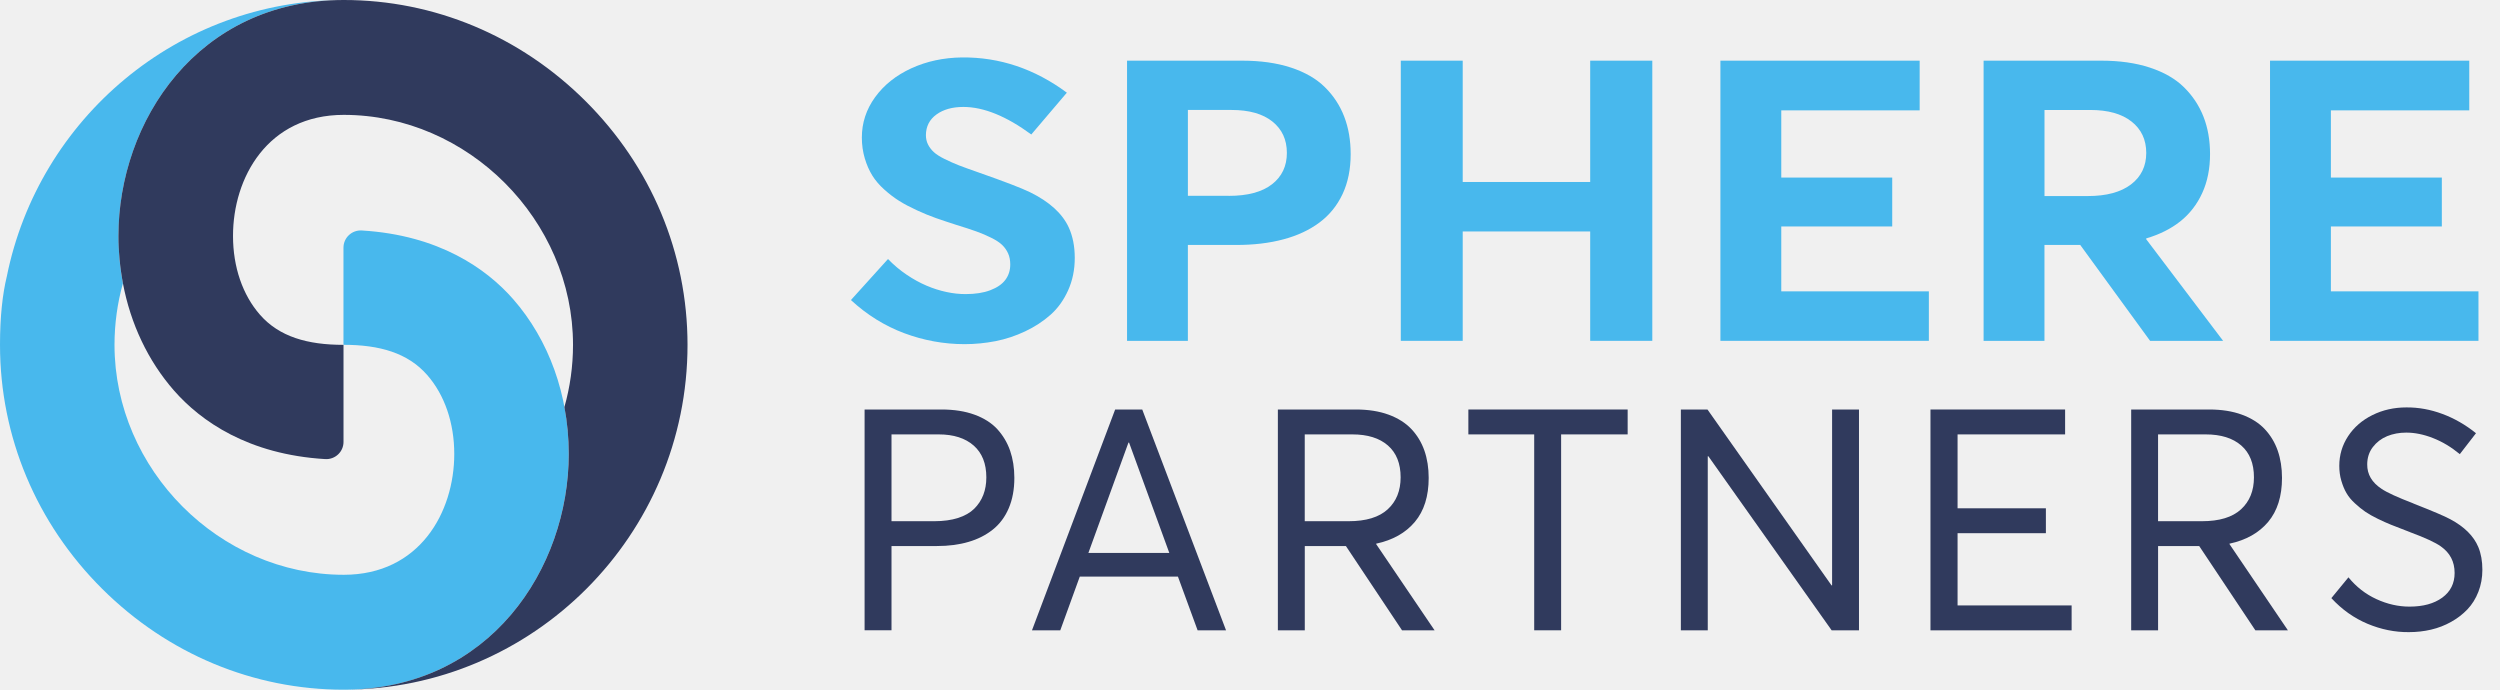
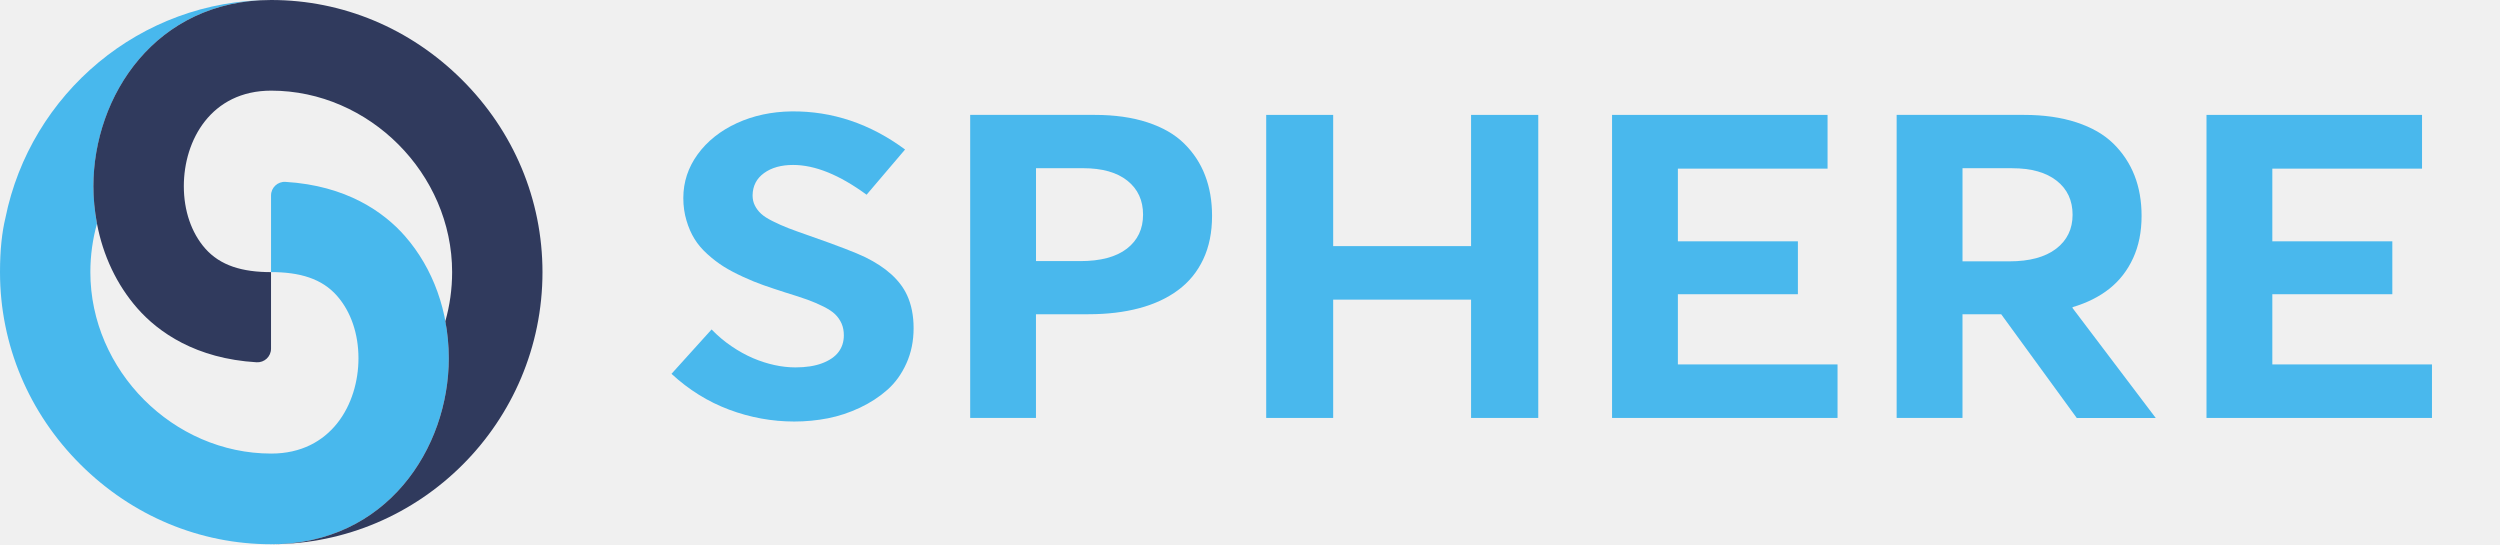
- <svg xmlns="http://www.w3.org/2000/svg" width="116" height="32" viewBox="0 0 116 32" fill="none">
-   <g clip-path="url(#clip0_3175_58377)">
-     <path d="M41.954 15.459C41.049 15.12 40.225 14.608 39.483 13.922L41.203 12.019C41.468 12.293 41.755 12.535 42.062 12.742C42.37 12.951 42.679 13.121 42.986 13.252C43.294 13.384 43.601 13.481 43.907 13.547C44.212 13.614 44.51 13.646 44.8 13.646C45.252 13.646 45.633 13.587 45.948 13.467C46.263 13.348 46.497 13.188 46.648 12.986C46.8 12.784 46.876 12.544 46.876 12.272C46.876 12.082 46.844 11.912 46.778 11.762C46.711 11.613 46.62 11.482 46.504 11.37C46.389 11.257 46.22 11.145 45.998 11.035C45.776 10.924 45.546 10.825 45.307 10.74C45.068 10.654 44.753 10.551 44.362 10.431C44.011 10.319 43.7 10.214 43.428 10.119C43.157 10.024 42.861 9.904 42.544 9.757C42.227 9.611 41.95 9.466 41.719 9.32C41.487 9.173 41.256 8.998 41.028 8.792C40.8 8.587 40.614 8.37 40.472 8.139C40.33 7.909 40.214 7.645 40.125 7.344C40.036 7.043 39.99 6.723 39.99 6.383C39.99 5.697 40.195 5.073 40.607 4.506C41.019 3.94 41.578 3.495 42.286 3.169C42.996 2.844 43.778 2.676 44.632 2.665C46.381 2.648 48.005 3.192 49.502 4.3L47.852 6.24C46.692 5.389 45.641 4.962 44.7 4.962C44.189 4.962 43.774 5.079 43.453 5.311C43.132 5.543 42.967 5.861 42.962 6.266C42.962 6.428 42.994 6.573 43.06 6.704C43.127 6.836 43.216 6.954 43.328 7.056C43.44 7.161 43.609 7.268 43.831 7.378C44.053 7.488 44.275 7.587 44.497 7.673C44.719 7.759 45.019 7.867 45.396 7.999C46.603 8.421 47.4 8.728 47.791 8.918C48.692 9.36 49.292 9.904 49.59 10.553C49.776 10.959 49.869 11.429 49.869 11.966C49.869 12.514 49.766 13.016 49.561 13.471C49.356 13.926 49.085 14.305 48.745 14.606C48.406 14.906 48.015 15.163 47.567 15.375C47.119 15.586 46.66 15.738 46.191 15.83C45.722 15.921 45.241 15.969 44.749 15.969C43.791 15.967 42.859 15.797 41.954 15.459Z" fill="#48B8ED" />
-     <path d="M52.295 2.815H57.642C58.496 2.815 59.251 2.922 59.904 3.137C60.557 3.352 61.082 3.655 61.479 4.049C61.877 4.443 62.175 4.898 62.373 5.416C62.572 5.933 62.671 6.512 62.671 7.15C62.671 7.852 62.545 8.473 62.293 9.008C62.041 9.544 61.682 9.984 61.215 10.331C60.748 10.677 60.191 10.936 59.545 11.107C58.898 11.28 58.175 11.366 57.373 11.366H55.117V15.815H52.295V2.815ZM57.016 9.088C57.891 9.088 58.559 8.909 59.02 8.551C59.481 8.193 59.711 7.707 59.711 7.095C59.711 6.482 59.487 5.996 59.039 5.638C58.591 5.28 57.957 5.102 57.136 5.102H55.118V9.086H57.016V9.088Z" fill="#48B8ED" />
-     <path d="M64.997 2.815H67.87V8.444H73.785V2.815H76.667V15.815H73.785V10.74H67.87V15.815H64.997V2.815Z" fill="#48B8ED" />
-     <path d="M79.827 2.815H89.072V5.121H82.651V8.239H87.799V10.508H82.651V13.519H89.499V15.815H79.827V2.815Z" fill="#48B8ED" />
-     <path d="M99.764 15.815L96.523 11.366H94.863V15.815H92.039V2.815H97.506C98.354 2.815 99.104 2.922 99.756 3.137C100.409 3.352 100.937 3.655 101.337 4.049C101.737 4.443 102.039 4.898 102.242 5.416C102.445 5.933 102.546 6.512 102.546 7.15C102.546 7.829 102.424 8.433 102.183 8.958C101.942 9.485 101.603 9.921 101.17 10.268C100.736 10.612 100.208 10.879 99.584 11.063V11.1L103.153 15.816H99.764V15.815ZM94.865 9.097H96.872C97.739 9.097 98.409 8.916 98.88 8.556C99.35 8.197 99.586 7.709 99.586 7.096C99.586 6.484 99.358 5.998 98.904 5.64C98.451 5.282 97.813 5.103 96.992 5.103H94.865V9.097Z" fill="#48B8ED" />
-     <path d="M105.329 2.815H114.574V5.121H108.153V8.239H113.301V10.508H108.153V13.519H115.001V15.815H105.329V2.815Z" fill="#48B8ED" />
-     <path d="M40.115 19.001H43.688C44.269 19.001 44.779 19.081 45.218 19.241C45.656 19.401 46.009 19.625 46.275 19.913C46.538 20.202 46.738 20.535 46.869 20.912C46.999 21.289 47.066 21.712 47.066 22.176C47.066 22.707 46.979 23.175 46.806 23.581C46.633 23.986 46.387 24.317 46.066 24.573C45.745 24.828 45.37 25.02 44.935 25.145C44.502 25.273 44.015 25.336 43.472 25.336H41.366V29.244H40.117V19.001H40.115ZM43.358 24.184C43.774 24.184 44.14 24.133 44.453 24.034C44.766 23.933 45.017 23.79 45.205 23.604C45.392 23.419 45.533 23.204 45.626 22.962C45.719 22.72 45.766 22.45 45.766 22.149C45.766 21.512 45.571 21.019 45.18 20.674C44.789 20.33 44.248 20.156 43.556 20.156H41.366V24.184H43.358Z" fill="#303A5D" />
-     <path d="M54.656 26.754H50.102L49.197 29.246H47.884L51.743 19.001H53L56.888 29.246H55.569L54.656 26.754ZM54.256 25.656L52.389 20.537H52.36L50.501 25.656H54.256Z" fill="#303A5D" />
-     <path d="M65.054 29.246L62.451 25.338H60.542V29.246H59.293V19.001H62.915C63.49 19.001 63.997 19.081 64.432 19.241C64.866 19.401 65.219 19.623 65.489 19.909C65.758 20.195 65.959 20.528 66.092 20.908C66.225 21.289 66.291 21.712 66.291 22.176C66.291 23.025 66.077 23.705 65.65 24.215C65.221 24.725 64.623 25.062 63.857 25.226L63.849 25.239L66.564 29.246H65.054ZM60.54 24.184H62.576C63.386 24.184 63.989 24 64.39 23.632C64.79 23.265 64.989 22.77 64.989 22.149C64.989 21.506 64.792 21.013 64.399 20.67C64.007 20.328 63.456 20.156 62.75 20.156H60.54V24.184Z" fill="#303A5D" />
-     <path d="M71.185 20.156H68.132V19.001H75.523V20.156H72.436V29.246H71.187V20.156H71.185Z" fill="#303A5D" />
-     <path d="M86.257 19.001V29.246H84.988L79.269 21.171H79.24V29.246H77.992V19.001H79.227L84.982 27.161H85.009V19.001H86.257Z" fill="#303A5D" />
-     <path d="M89.574 19.001H95.821V20.156H90.831V23.585H94.929V24.74H90.831V28.092H96.123V29.248H89.574V19.001Z" fill="#303A5D" />
-     <path d="M104.648 29.246L102.044 25.338H100.135V29.246H98.887V19.001H102.509C103.084 19.001 103.591 19.081 104.025 19.241C104.46 19.401 104.813 19.623 105.082 19.909C105.352 20.195 105.553 20.528 105.686 20.908C105.818 21.289 105.885 21.712 105.885 22.176C105.885 23.025 105.67 23.705 105.244 24.215C104.815 24.725 104.217 25.062 103.45 25.226L103.443 25.239L106.158 29.246H104.648ZM100.134 24.184H102.17C102.98 24.184 103.583 24 103.984 23.632C104.384 23.265 104.583 22.77 104.583 22.149C104.583 21.506 104.386 21.013 103.993 20.67C103.6 20.328 103.05 20.156 102.344 20.156H100.134V24.184Z" fill="#303A5D" />
-     <path d="M109.852 28.943C109.226 28.68 108.666 28.284 108.175 27.753L108.968 26.788C109.329 27.23 109.761 27.567 110.266 27.799C110.771 28.031 111.283 28.147 111.803 28.147C112.435 28.147 112.941 28.008 113.323 27.729C113.704 27.449 113.894 27.068 113.894 26.585C113.894 26.063 113.682 25.654 113.255 25.353C113.006 25.174 112.53 24.953 111.822 24.691L111.814 24.683H111.807H111.799L111.792 24.675H111.784L111.776 24.668H111.769H111.761L111.754 24.66H111.746H111.738L111.731 24.652H111.723L111.716 24.645H111.708H111.701L111.693 24.637H111.685L111.678 24.63H111.67H111.663L111.655 24.622H111.647H111.64L111.632 24.614H111.625L111.617 24.607H111.609H111.602L111.589 24.599C111.33 24.5 111.114 24.416 110.94 24.346C110.765 24.276 110.56 24.184 110.329 24.072C110.097 23.96 109.904 23.849 109.75 23.744C109.596 23.638 109.435 23.51 109.27 23.356C109.103 23.204 108.972 23.046 108.877 22.88C108.78 22.717 108.702 22.524 108.638 22.307C108.573 22.09 108.543 21.858 108.543 21.614C108.543 21.112 108.68 20.653 108.953 20.238C109.226 19.823 109.602 19.496 110.08 19.26C110.558 19.022 111.084 18.904 111.659 18.904C112.22 18.9 112.776 19.001 113.329 19.207C113.881 19.412 114.401 19.711 114.886 20.101L114.135 21.072C113.737 20.743 113.323 20.495 112.89 20.326C112.458 20.156 112.044 20.073 111.651 20.073C111.329 20.073 111.033 20.128 110.763 20.238C110.494 20.349 110.274 20.518 110.099 20.745C109.926 20.973 109.839 21.241 109.839 21.55C109.835 22.01 110.057 22.387 110.505 22.682C110.754 22.852 111.245 23.076 111.979 23.358L111.987 23.366H111.995L112.002 23.373H112.01H112.017L112.025 23.381C112.867 23.71 113.423 23.946 113.695 24.093C114.346 24.441 114.778 24.869 114.993 25.382C115.12 25.686 115.182 26.038 115.182 26.438C115.182 26.803 115.12 27.146 114.996 27.462C114.873 27.778 114.702 28.05 114.488 28.275C114.274 28.5 114.021 28.694 113.733 28.855C113.444 29.017 113.135 29.137 112.803 29.215C112.471 29.293 112.127 29.331 111.771 29.331C111.124 29.337 110.479 29.206 109.852 28.943Z" fill="#303A5D" />
+ <svg xmlns="http://www.w3.org/2000/svg" width="147" height="32" viewBox="0 0 147 32" fill="none">
+   <g clip-path="url(#clip0_4418_36542)">
+     <path d="M42.871 24.087C41.63 23.622 40.501 22.92 39.484 21.981L41.841 19.372C42.205 19.748 42.598 20.079 43.019 20.363C43.441 20.65 43.864 20.883 44.286 21.063C44.707 21.243 45.129 21.376 45.547 21.467C45.966 21.558 46.375 21.603 46.773 21.603C47.392 21.603 47.914 21.522 48.346 21.358C48.778 21.193 49.098 20.974 49.306 20.697C49.514 20.421 49.618 20.092 49.618 19.719C49.618 19.458 49.574 19.226 49.483 19.02C49.392 18.816 49.267 18.636 49.108 18.482C48.95 18.328 48.718 18.174 48.414 18.023C48.109 17.872 47.795 17.736 47.467 17.618C47.139 17.501 46.708 17.36 46.172 17.196C45.691 17.042 45.264 16.898 44.892 16.768C44.52 16.637 44.114 16.473 43.68 16.272C43.245 16.071 42.866 15.873 42.548 15.672C42.231 15.471 41.914 15.231 41.602 14.949C41.289 14.667 41.035 14.37 40.84 14.054C40.644 13.738 40.486 13.376 40.364 12.963C40.241 12.551 40.179 12.113 40.179 11.646C40.179 10.706 40.46 9.851 41.024 9.073C41.589 8.298 42.356 7.688 43.326 7.241C44.299 6.795 45.371 6.566 46.541 6.55C48.939 6.526 51.166 7.273 53.218 8.791L50.955 11.45C49.366 10.284 47.925 9.699 46.635 9.699C45.935 9.699 45.365 9.858 44.926 10.177C44.486 10.495 44.26 10.931 44.252 11.487C44.252 11.708 44.296 11.907 44.387 12.087C44.478 12.267 44.601 12.429 44.754 12.569C44.908 12.713 45.139 12.859 45.443 13.01C45.748 13.162 46.052 13.297 46.356 13.415C46.661 13.532 47.072 13.681 47.589 13.861C49.243 14.44 50.336 14.86 50.872 15.121C52.107 15.727 52.929 16.473 53.338 17.363C53.593 17.919 53.72 18.563 53.72 19.299C53.72 20.05 53.58 20.739 53.298 21.363C53.018 21.986 52.646 22.506 52.18 22.918C51.715 23.33 51.179 23.682 50.565 23.972C49.951 24.262 49.322 24.47 48.679 24.596C48.037 24.721 47.376 24.786 46.702 24.786C45.389 24.784 44.112 24.551 42.871 24.087Z" fill="#49B8ED" />
+     <path d="M57.047 6.756H64.377C65.547 6.756 66.582 6.902 67.477 7.197C68.372 7.492 69.092 7.907 69.636 8.447C70.182 8.987 70.591 9.61 70.861 10.32C71.134 11.03 71.269 11.823 71.269 12.697C71.269 13.66 71.098 14.511 70.752 15.244C70.406 15.98 69.914 16.582 69.274 17.057C68.635 17.532 67.87 17.887 66.986 18.122C66.099 18.359 65.108 18.477 64.007 18.477H60.915V24.575H57.047V6.756ZM63.518 15.353C64.717 15.353 65.633 15.108 66.265 14.618C66.897 14.127 67.212 13.462 67.212 12.621C67.212 11.781 66.905 11.116 66.291 10.625C65.677 10.135 64.808 9.89 63.682 9.89H60.917V15.351H63.518V15.353Z" fill="#49B8ED" />
+     <path d="M74.453 6.756H78.391V14.472H86.499V6.756H90.45V24.575H86.499V17.618H78.391V24.575H74.453V6.756Z" fill="#49B8ED" />
+     <path d="M94.789 6.756H107.461V9.916H98.659V14.19H105.716V17.3H98.659V21.428H108.047V24.575H94.789V6.756Z" fill="#49B8ED" />
+     <path d="M122.112 24.575L117.67 18.477H115.394V24.575H111.523V6.756H119.017C120.18 6.756 121.207 6.902 122.102 7.197C122.997 7.492 123.72 7.907 124.269 8.447C124.817 8.987 125.231 9.611 125.509 10.32C125.788 11.03 125.925 11.823 125.925 12.697C125.925 13.629 125.759 14.456 125.429 15.176C125.098 15.899 124.633 16.497 124.04 16.971C123.444 17.444 122.721 17.809 121.865 18.062V18.112L126.758 24.578H122.112V24.575ZM115.396 15.367H118.148C119.337 15.367 120.255 15.119 120.9 14.626C121.545 14.133 121.868 13.465 121.868 12.624C121.868 11.784 121.556 11.119 120.934 10.628C120.312 10.138 119.438 9.892 118.312 9.892H115.396V15.367Z" fill="#49B8ED" />
+     <path d="M129.742 6.756H142.415V9.916H133.613V14.19H140.669V17.3H133.613V21.428H143V24.575H129.742V6.756Z" fill="#49B8ED" />
    <path d="M23.812 13.882C22.567 12.462 20.362 10.909 16.785 10.694C16.326 10.667 15.937 11.031 15.937 11.492V15.999C17.618 15.999 18.926 16.378 19.821 17.4C20.632 18.325 21.078 19.627 21.078 21.064C21.078 23.764 19.472 26.67 15.95 26.67C10.184 26.67 5.313 21.784 5.313 16.001C5.313 15.013 5.45 14.057 5.702 13.149C5.567 12.438 5.497 11.703 5.497 10.953C5.495 5.642 9.159 0 15.95 0C8.239 0 1.789 5.516 0.317 12.822C0.118 13.643 0 14.691 0 16.001C0 20.261 1.685 24.281 4.742 27.323C7.776 30.34 11.755 32.002 15.949 32.002C22.73 32.002 26.389 26.367 26.389 21.066C26.391 18.333 25.474 15.782 23.812 13.882Z" fill="#48B8ED" />
-     <path d="M27.157 4.679C24.123 1.662 20.144 0 15.95 0C9.159 0 5.495 5.642 5.495 10.951C5.495 11.134 5.499 11.315 5.508 11.495C5.51 11.524 5.512 11.552 5.514 11.581C5.522 11.737 5.533 11.895 5.548 12.049C5.55 12.065 5.552 12.082 5.554 12.097C5.571 12.266 5.59 12.436 5.615 12.605C5.615 12.607 5.615 12.611 5.617 12.613C5.641 12.792 5.672 12.969 5.704 13.146C6.059 15.028 6.869 16.745 8.074 18.122C9.317 19.54 11.518 21.089 15.091 21.302C15.55 21.329 15.939 20.965 15.939 20.505V16.001C14.262 16.001 12.958 15.624 12.064 14.606C11.256 13.684 10.812 12.386 10.812 10.953C10.808 8.244 12.417 5.33 15.95 5.33C21.717 5.33 26.588 10.216 26.588 16.001C26.588 17 26.448 17.969 26.189 18.887C26.322 19.593 26.39 20.322 26.39 21.064C26.39 26.366 22.732 32 15.95 32C24.745 32 31.901 24.822 31.901 15.999C31.899 11.741 30.216 7.721 27.157 4.679Z" fill="#303A5D" />
+     <path d="M27.154 4.679C24.12 1.662 20.141 0 15.947 0C9.156 0 5.492 5.642 5.492 10.951C5.492 11.134 5.496 11.315 5.505 11.495C5.507 11.524 5.509 11.552 5.511 11.581C5.519 11.737 5.53 11.895 5.545 12.049C5.547 12.065 5.549 12.082 5.551 12.097C5.568 12.266 5.587 12.436 5.612 12.605C5.612 12.607 5.612 12.611 5.614 12.613C5.638 12.792 5.669 12.969 5.701 13.146C6.056 15.028 6.866 16.745 8.071 18.122C9.314 19.54 11.515 21.089 15.088 21.302C15.547 21.329 15.936 20.965 15.936 20.505V16.001C14.259 16.001 12.955 15.624 12.061 14.606C11.253 13.684 10.809 12.386 10.809 10.953C10.805 8.244 12.414 5.33 15.947 5.33C21.714 5.33 26.585 10.216 26.585 16.001C26.585 17 26.445 17.969 26.186 18.887C26.319 19.593 26.388 20.322 26.388 21.064C26.388 26.366 22.729 32 15.947 32C24.742 32 31.898 24.822 31.898 15.999C31.896 11.741 30.213 7.721 27.154 4.679Z" fill="#303A5D" />
  </g>
  <defs>
-     <clipPath id="clip0_3175_58377">
-       <rect width="115.2" height="32" fill="white" />
+     <clipPath id="clip0_4418_36542">
+       <rect width="147" height="32" fill="white" />
    </clipPath>
  </defs>
</svg>
